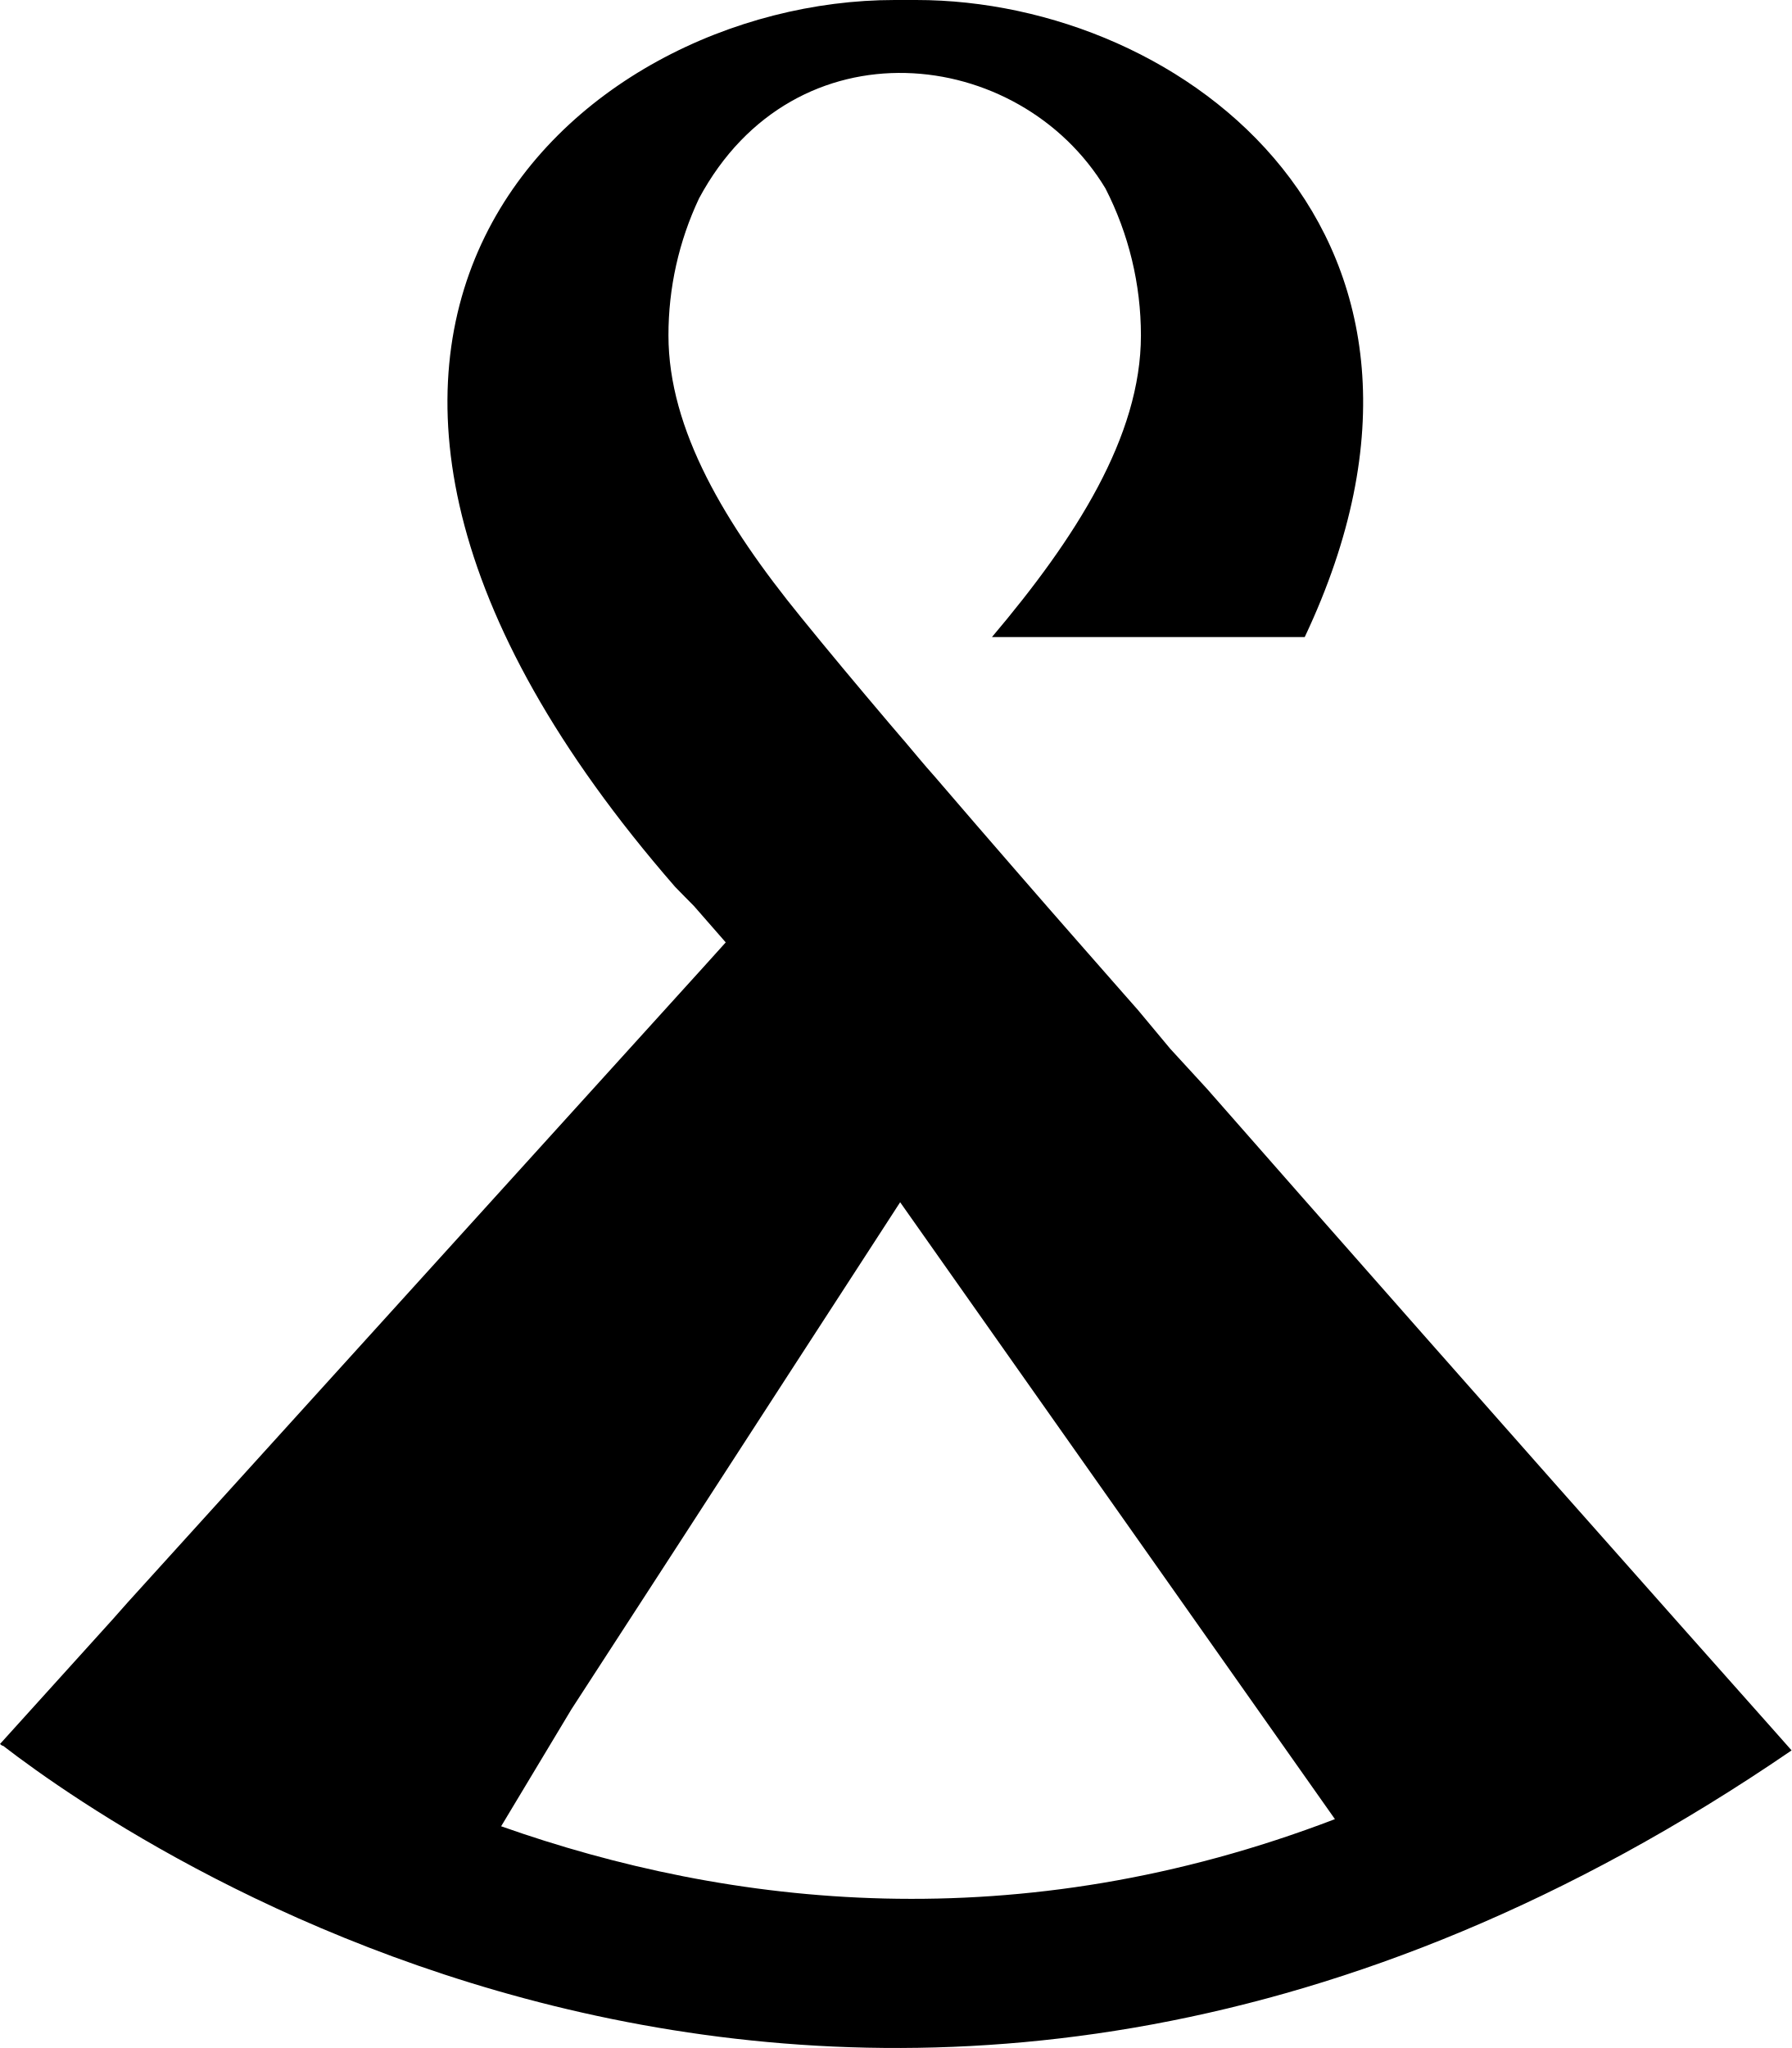
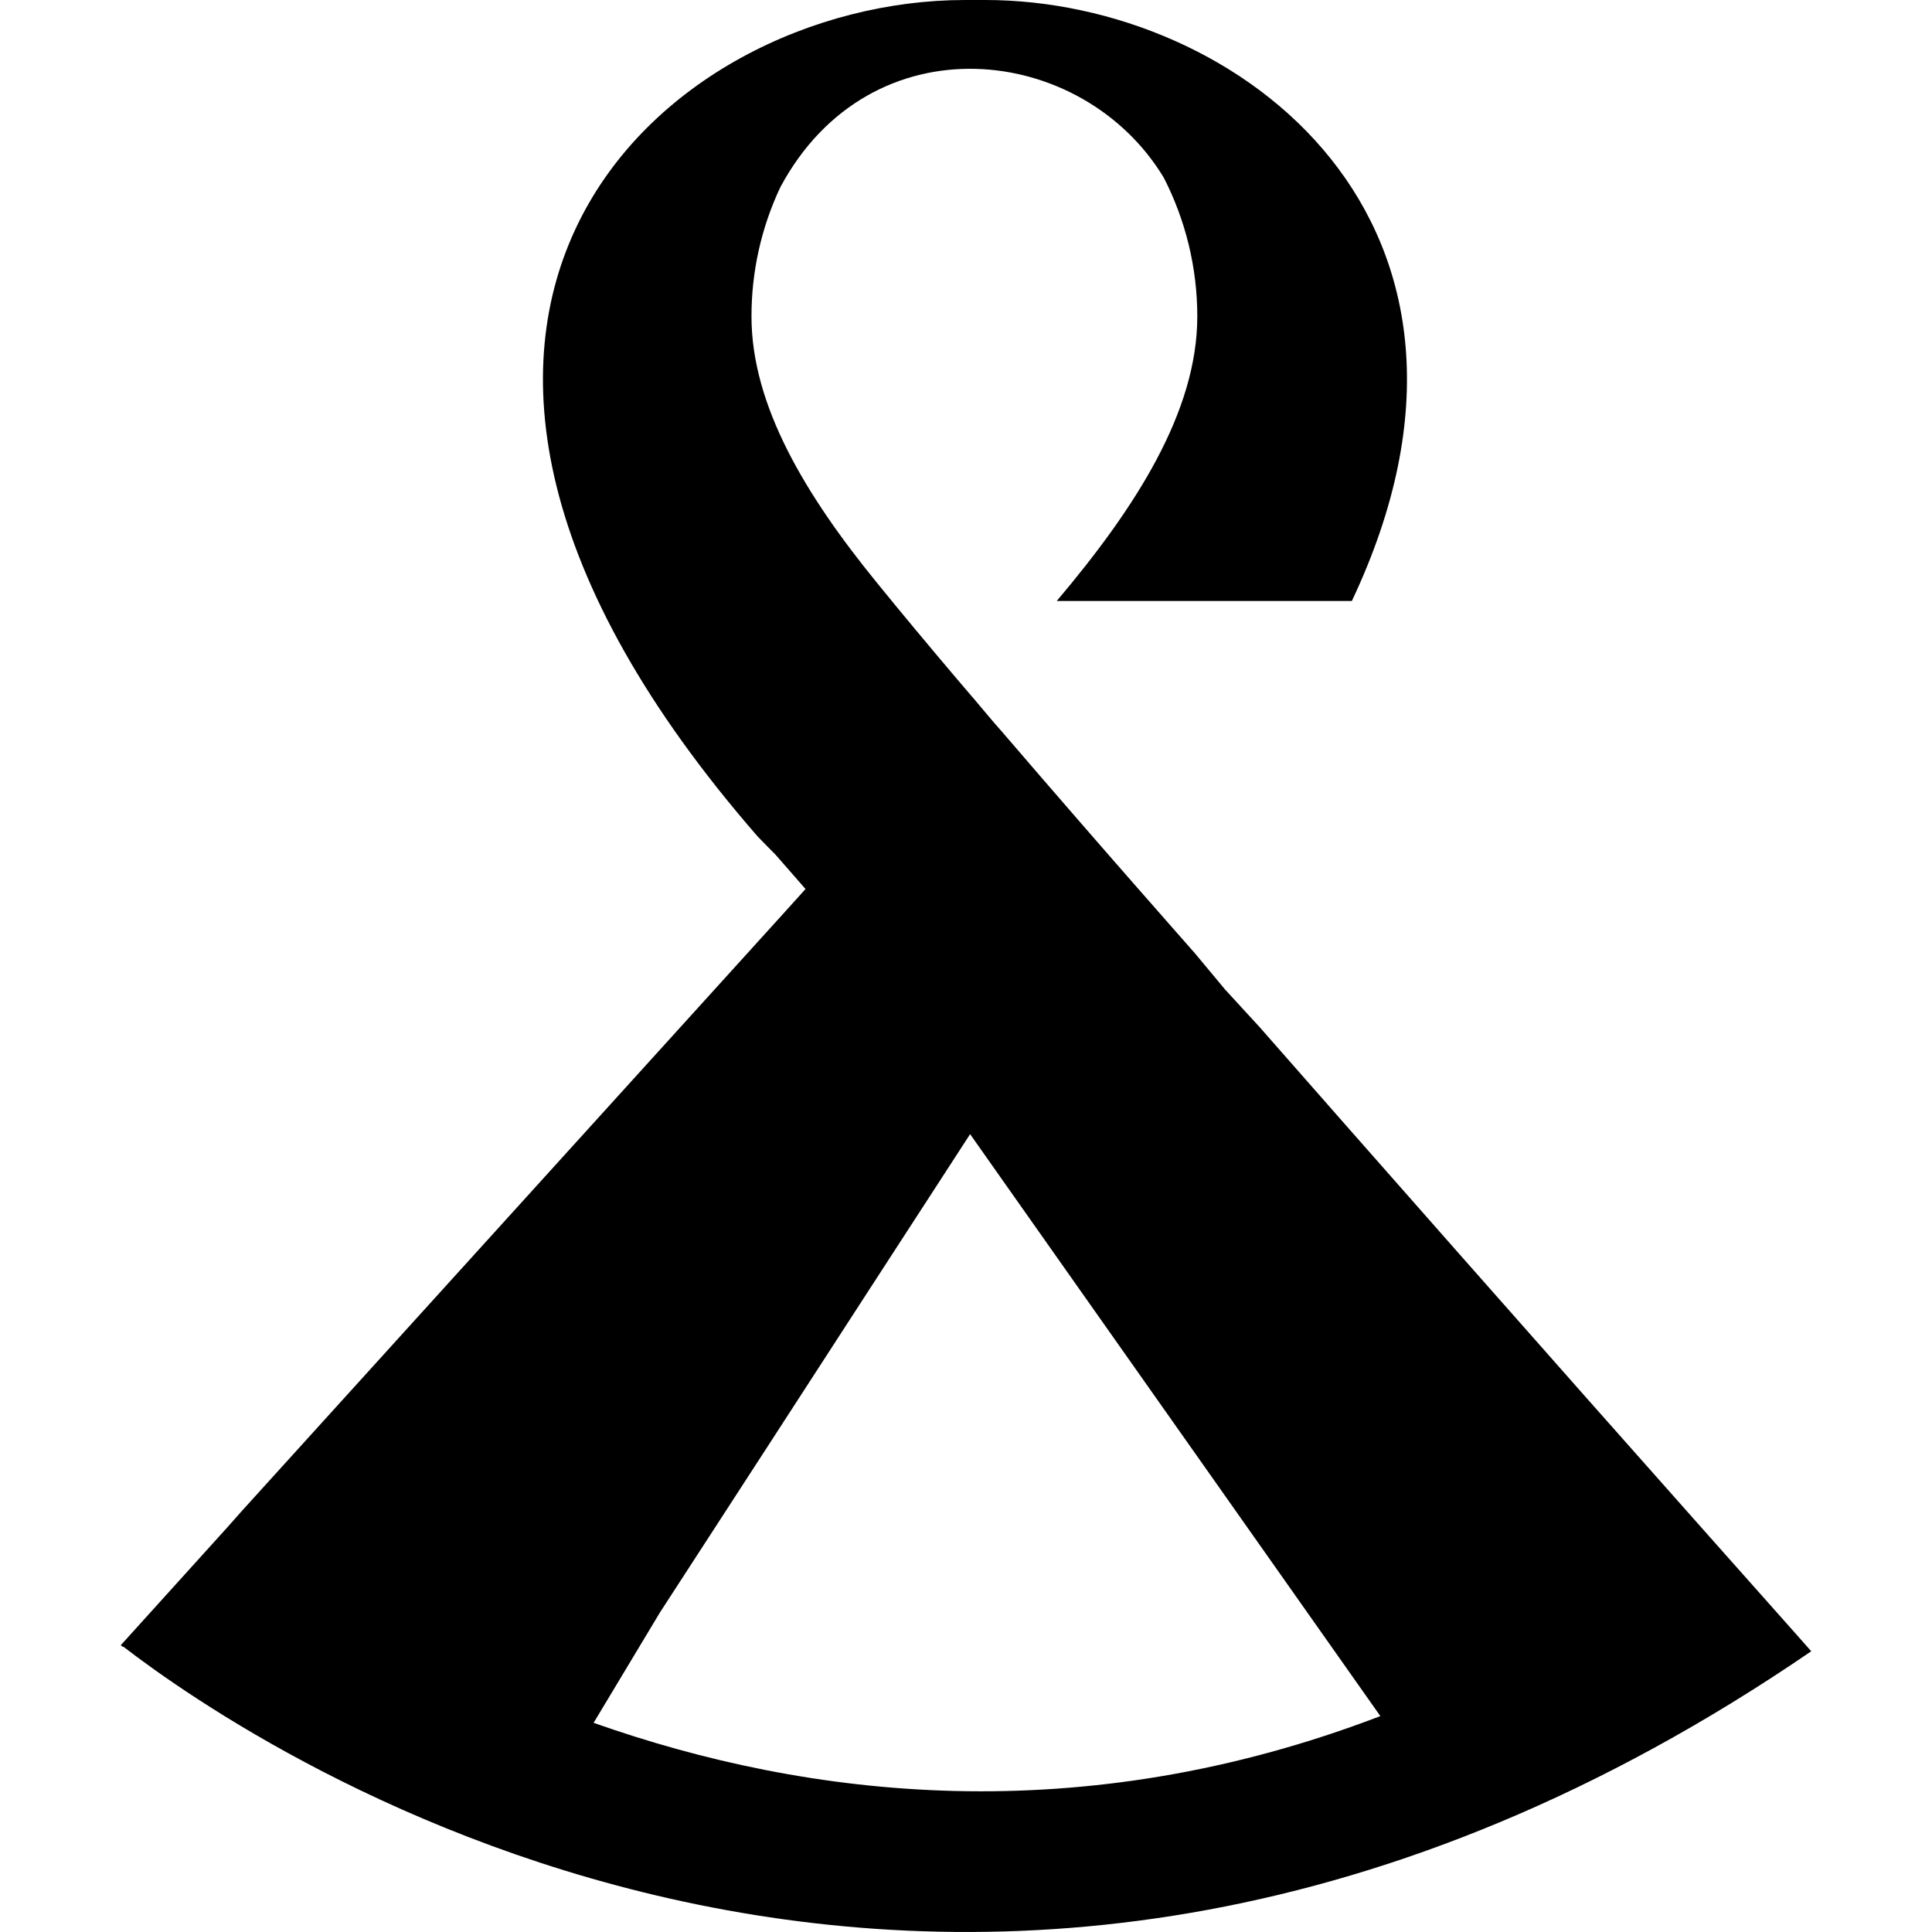
- <svg xmlns="http://www.w3.org/2000/svg" width="28" height="32" viewBox="0 0 28 32" fill="none">
+ <svg xmlns="http://www.w3.org/2000/svg" width="35" height="35" viewBox="0 0 28 32" fill="none">
  <path d="M27.731 27.046L26.279 25.412C23.756 22.573 20.52 18.901 18.862 17.011L18.29 16.388L17.785 15.782C17.77 15.764 17.39 15.335 16.823 14.687C16.547 14.373 16.228 14.007 15.885 13.612C15.481 13.147 15.044 12.642 14.606 12.131C14.438 11.944 14.283 11.753 14.124 11.566L14.103 11.543L14.095 11.533L13.907 11.313C13.402 10.718 12.923 10.144 12.517 9.643C11.34 8.197 10.447 6.716 10.447 5.241C10.446 4.501 10.609 3.77 10.925 3.1C12.42 0.314 15.93 0.713 17.276 2.943C17.641 3.655 17.831 4.442 17.831 5.241C17.831 6.822 16.806 8.413 15.503 9.954H20.391C23.354 3.685 18.514 0 14.319 0H13.982C8.98 0 3.049 5.239 10.551 13.857C10.649 13.959 10.748 14.057 10.845 14.156L11.31 14.688L11.342 14.725L10.992 15.113L1.997 25.036L1.756 25.308L0 27.25L0.035 27.277H0.047C2.212 28.946 13.942 36.971 28 27.35L27.731 27.046ZM7.833 28.534L8.931 26.707L10.682 24.008L12.384 21.381L13.666 19.405L14.068 18.785L14.674 19.645L15.326 20.57L16.475 22.2L18.192 24.635L20.863 28.424C15.905 30.323 11.399 29.796 7.828 28.534H7.833Z" fill="black" />
</svg>
